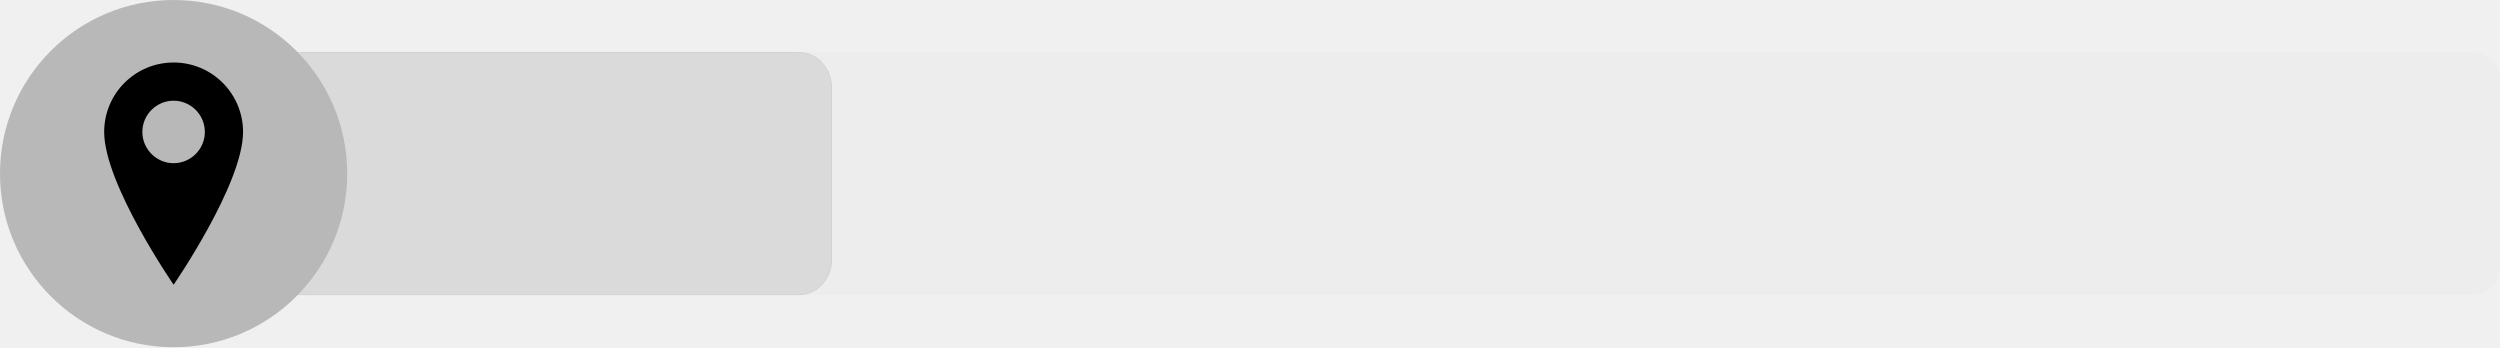
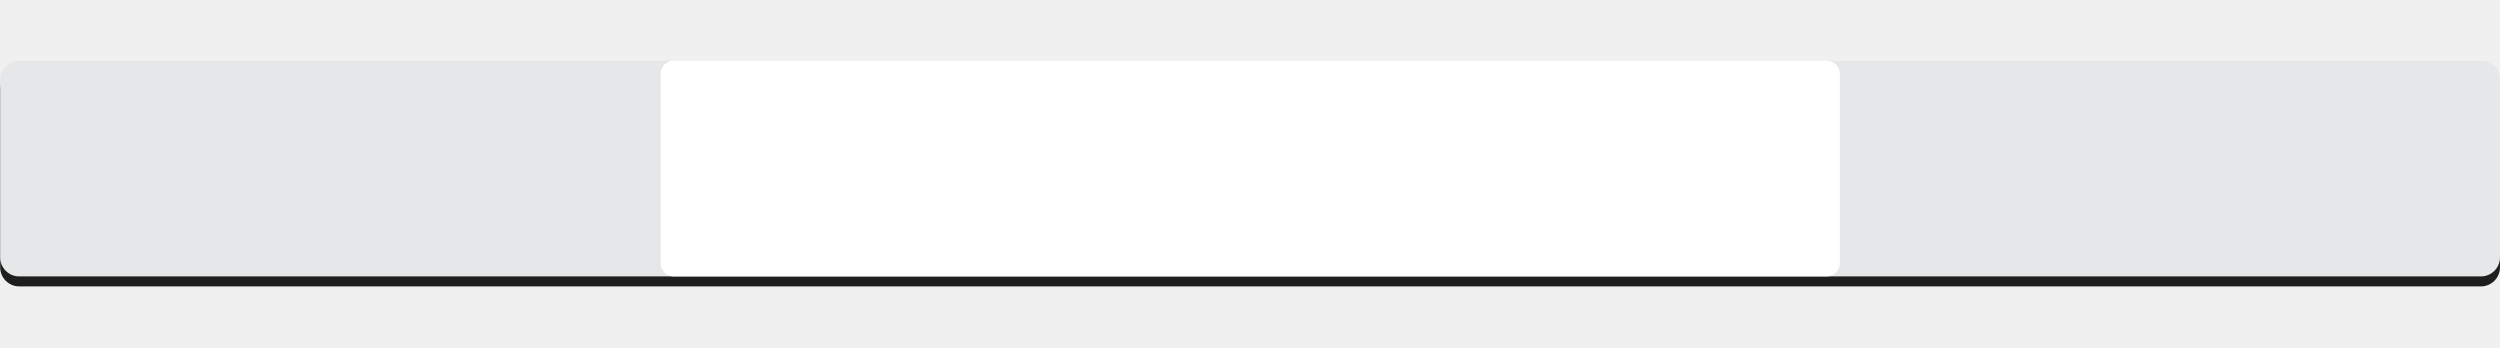
- <svg xmlns="http://www.w3.org/2000/svg" version="1.1" width="1440" height="200" data-icon="map-marker" data-container-transform="translate(24)" viewBox="0 0 1440 200" id="svg4136">
-   <defs id="defs4142" />
-   <rect style="fill:#ededed;fill-opacity:1;stroke:none;stroke-linejoin:round;stroke-opacity:1" id="rect4141" width="1280" height="140" x="160" y="30" rx="16.025" ry="17.02" />
-   <rect style="fill:#dadada;fill-opacity:1;stroke:#cbcbcb;stroke-width:0.358;stroke-linecap:square;stroke-linejoin:miter;stroke-miterlimit:10;stroke-dasharray:none;stroke-opacity:1" id="rect4135" width="328.72" height="139.642" x="150.335" y="30.179" rx="18.877" ry="20.61" />
-   <circle style="fill:#b8b8b8;fill-opacity:1;stroke:none;stroke-opacity:1" id="path4146" cx="100" cy="100" r="100" />
-   <path d="m 100,36 c -22.1,0 -40,17.9 -40,40 0,30 40,88 40,88 0,0 40,-58 40,-88 0,-22.1 -17.9,-40 -40,-40 z m 0,22 c 9.9,0 18,8.1 18,18 0,9.9 -8.1,18 -18,18 -9.9,0 -18,-8.1 -18,-18 0,-9.9 8.1,-18 18,-18 z" id="path4138" />
+ <svg xmlns="http://www.w3.org/2000/svg" version="1.1" id="svg4136" x="0px" y="0px" viewBox="0 0 1440 200" style="enable-background:new 0 0 1440 200;" xml:space="preserve">
+   <style type="text/css">
+ 	.st0{fill:#1E1E1E;}
+ 	.st1{fill:#E6E7E8;}
+ 	.st2{fill:#FFFFFF;}
+ </style>
+   <path class="st0" d="M1429.02,164.97H11.08c-6.04,0-10.98-4.94-10.98-10.98V51.71c0-6.04,4.94-10.98,10.98-10.98h1417.94  c6.04,0,10.98,4.94,10.98,10.98v102.29C1440,160.03,1435.06,164.97,1429.02,164.97z" />
+   <path class="st1" d="M1429.02,159.22H11.08c-6.04,0-10.98-4.94-10.98-10.98V45.96c0-6.04,4.94-10.98,10.98-10.98h1417.94  c6.04,0,10.98,4.94,10.98,10.98v102.29C1440,154.28,1435.06,159.22,1429.02,159.22z" />
+   <path class="st2" d="M1052.22,159.22H388.1c-4.15,0-7.54-3.39-7.54-7.54V42.52c0-4.15,3.39-7.54,7.54-7.54h664.12  c4.15,0,7.54,3.39,7.54,7.54v109.16C1059.75,155.83,1056.36,159.22,1052.22,159.22z" />
</svg>
